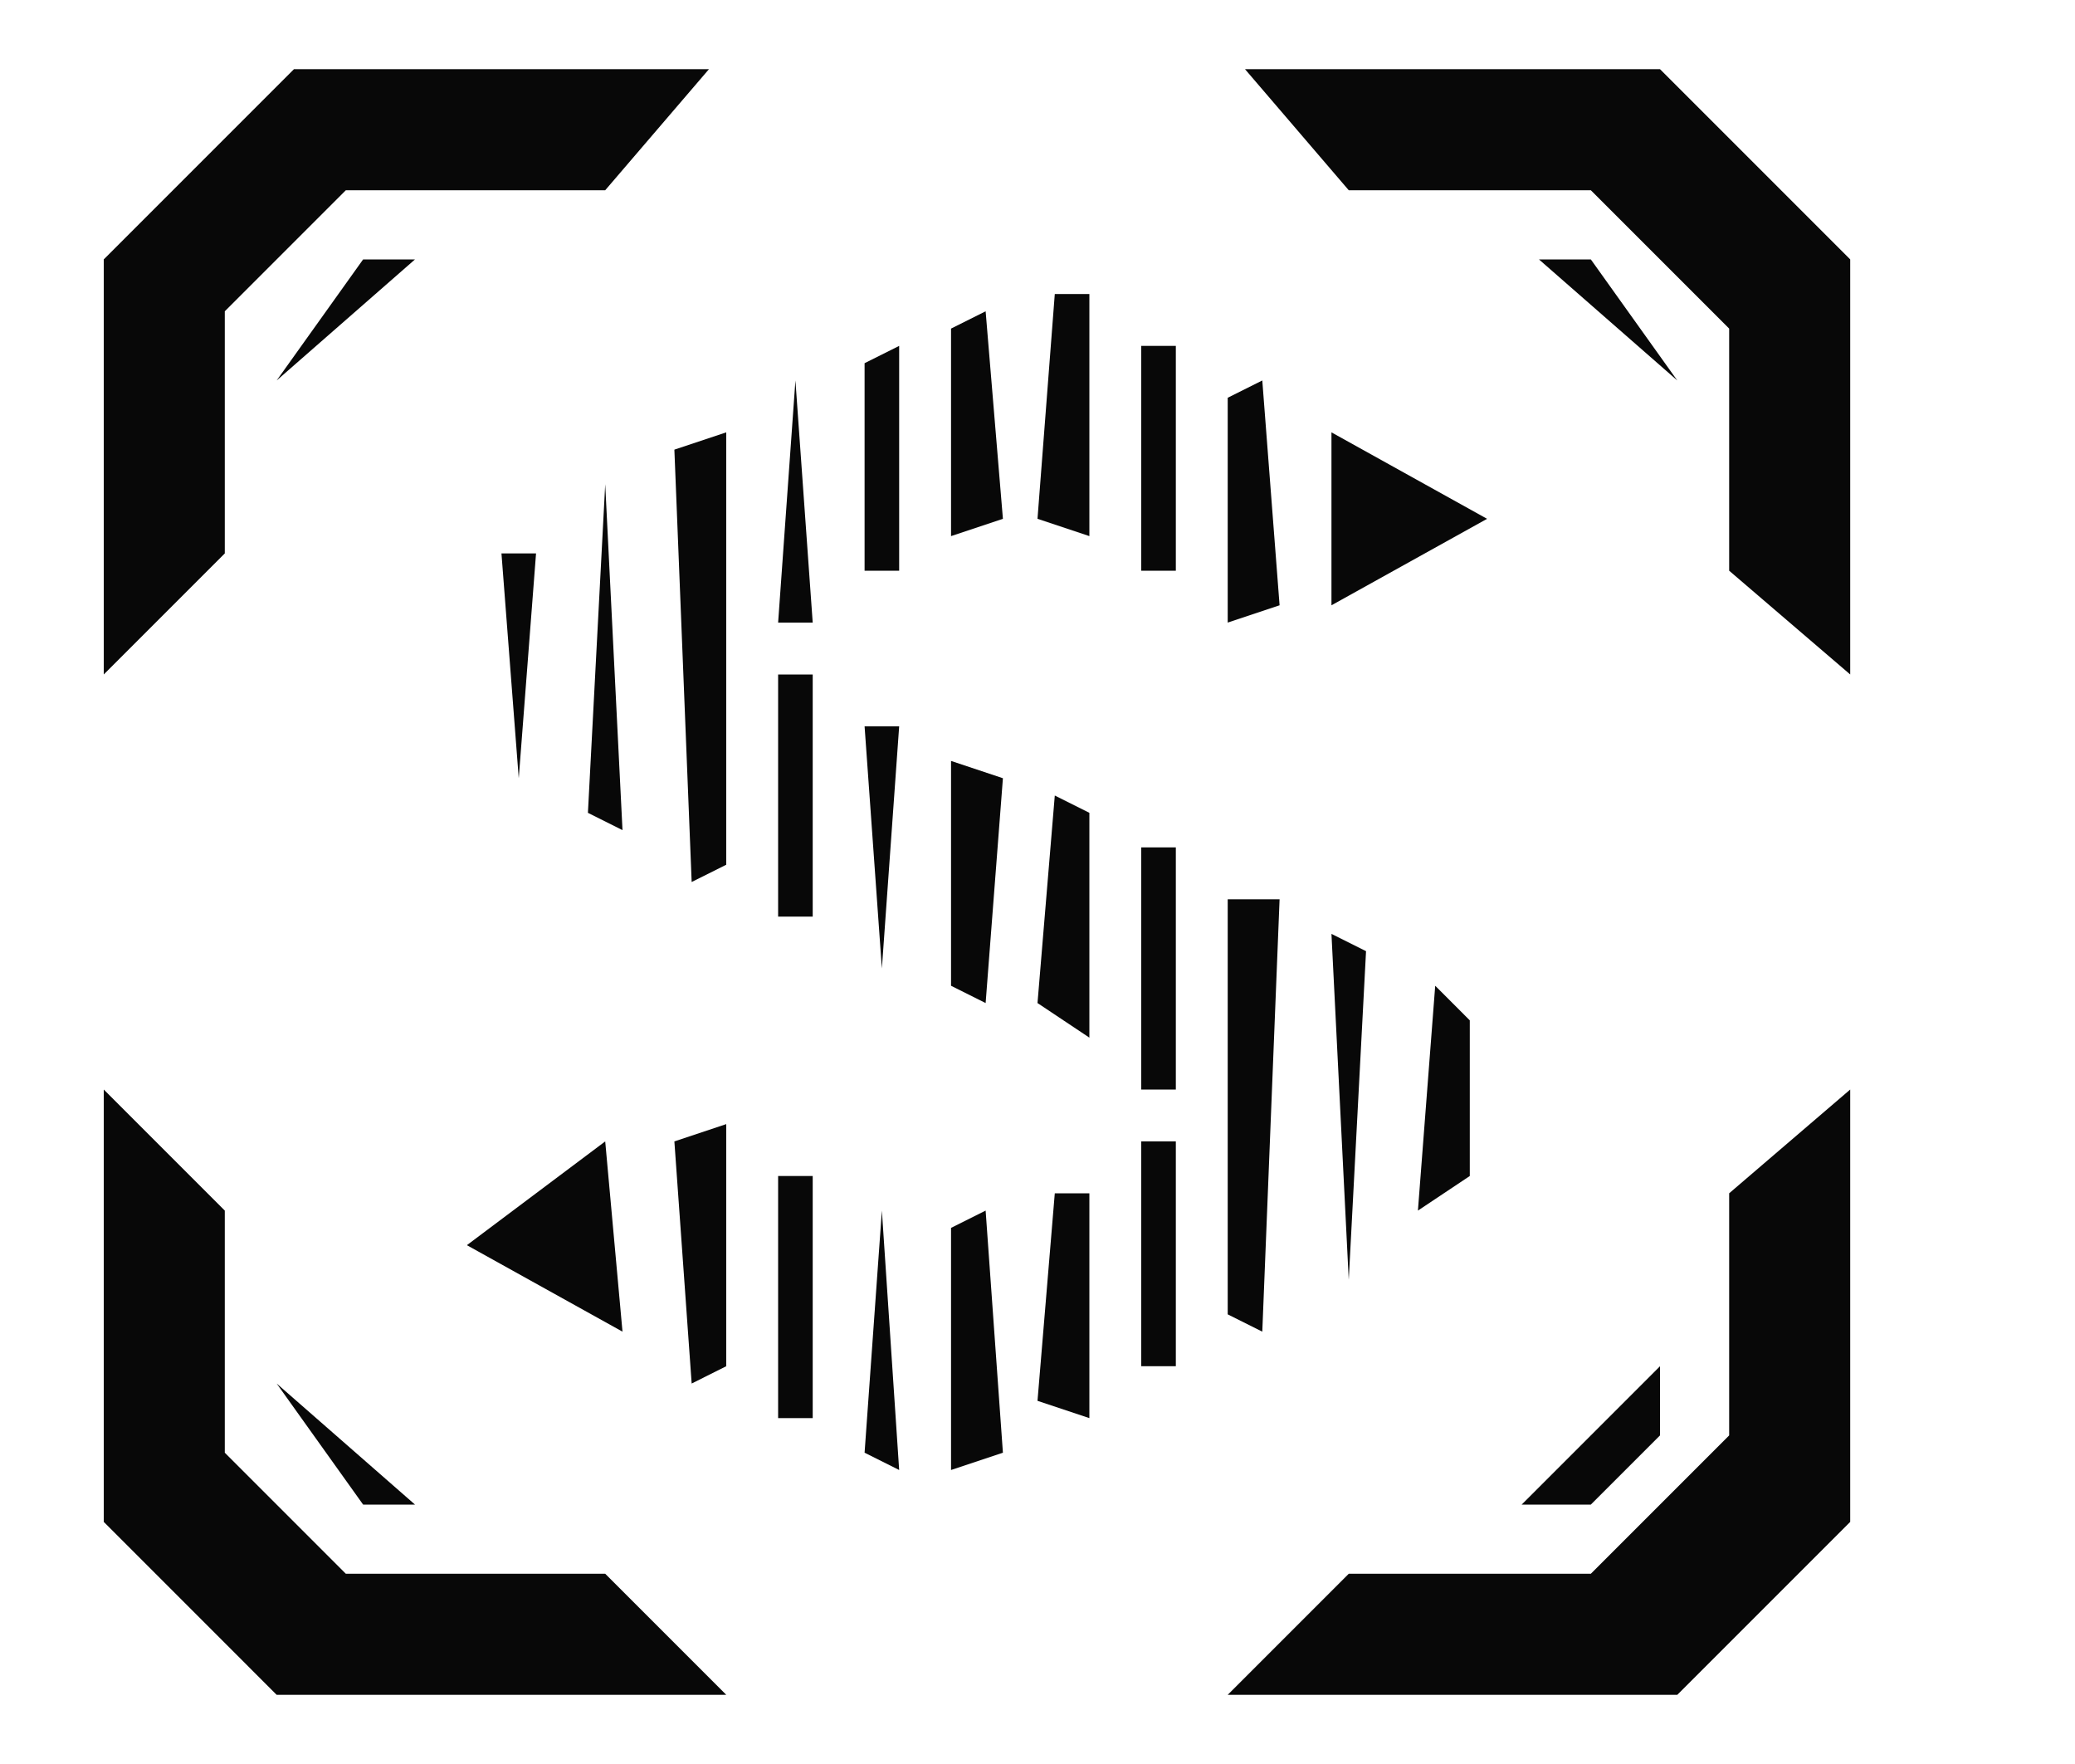
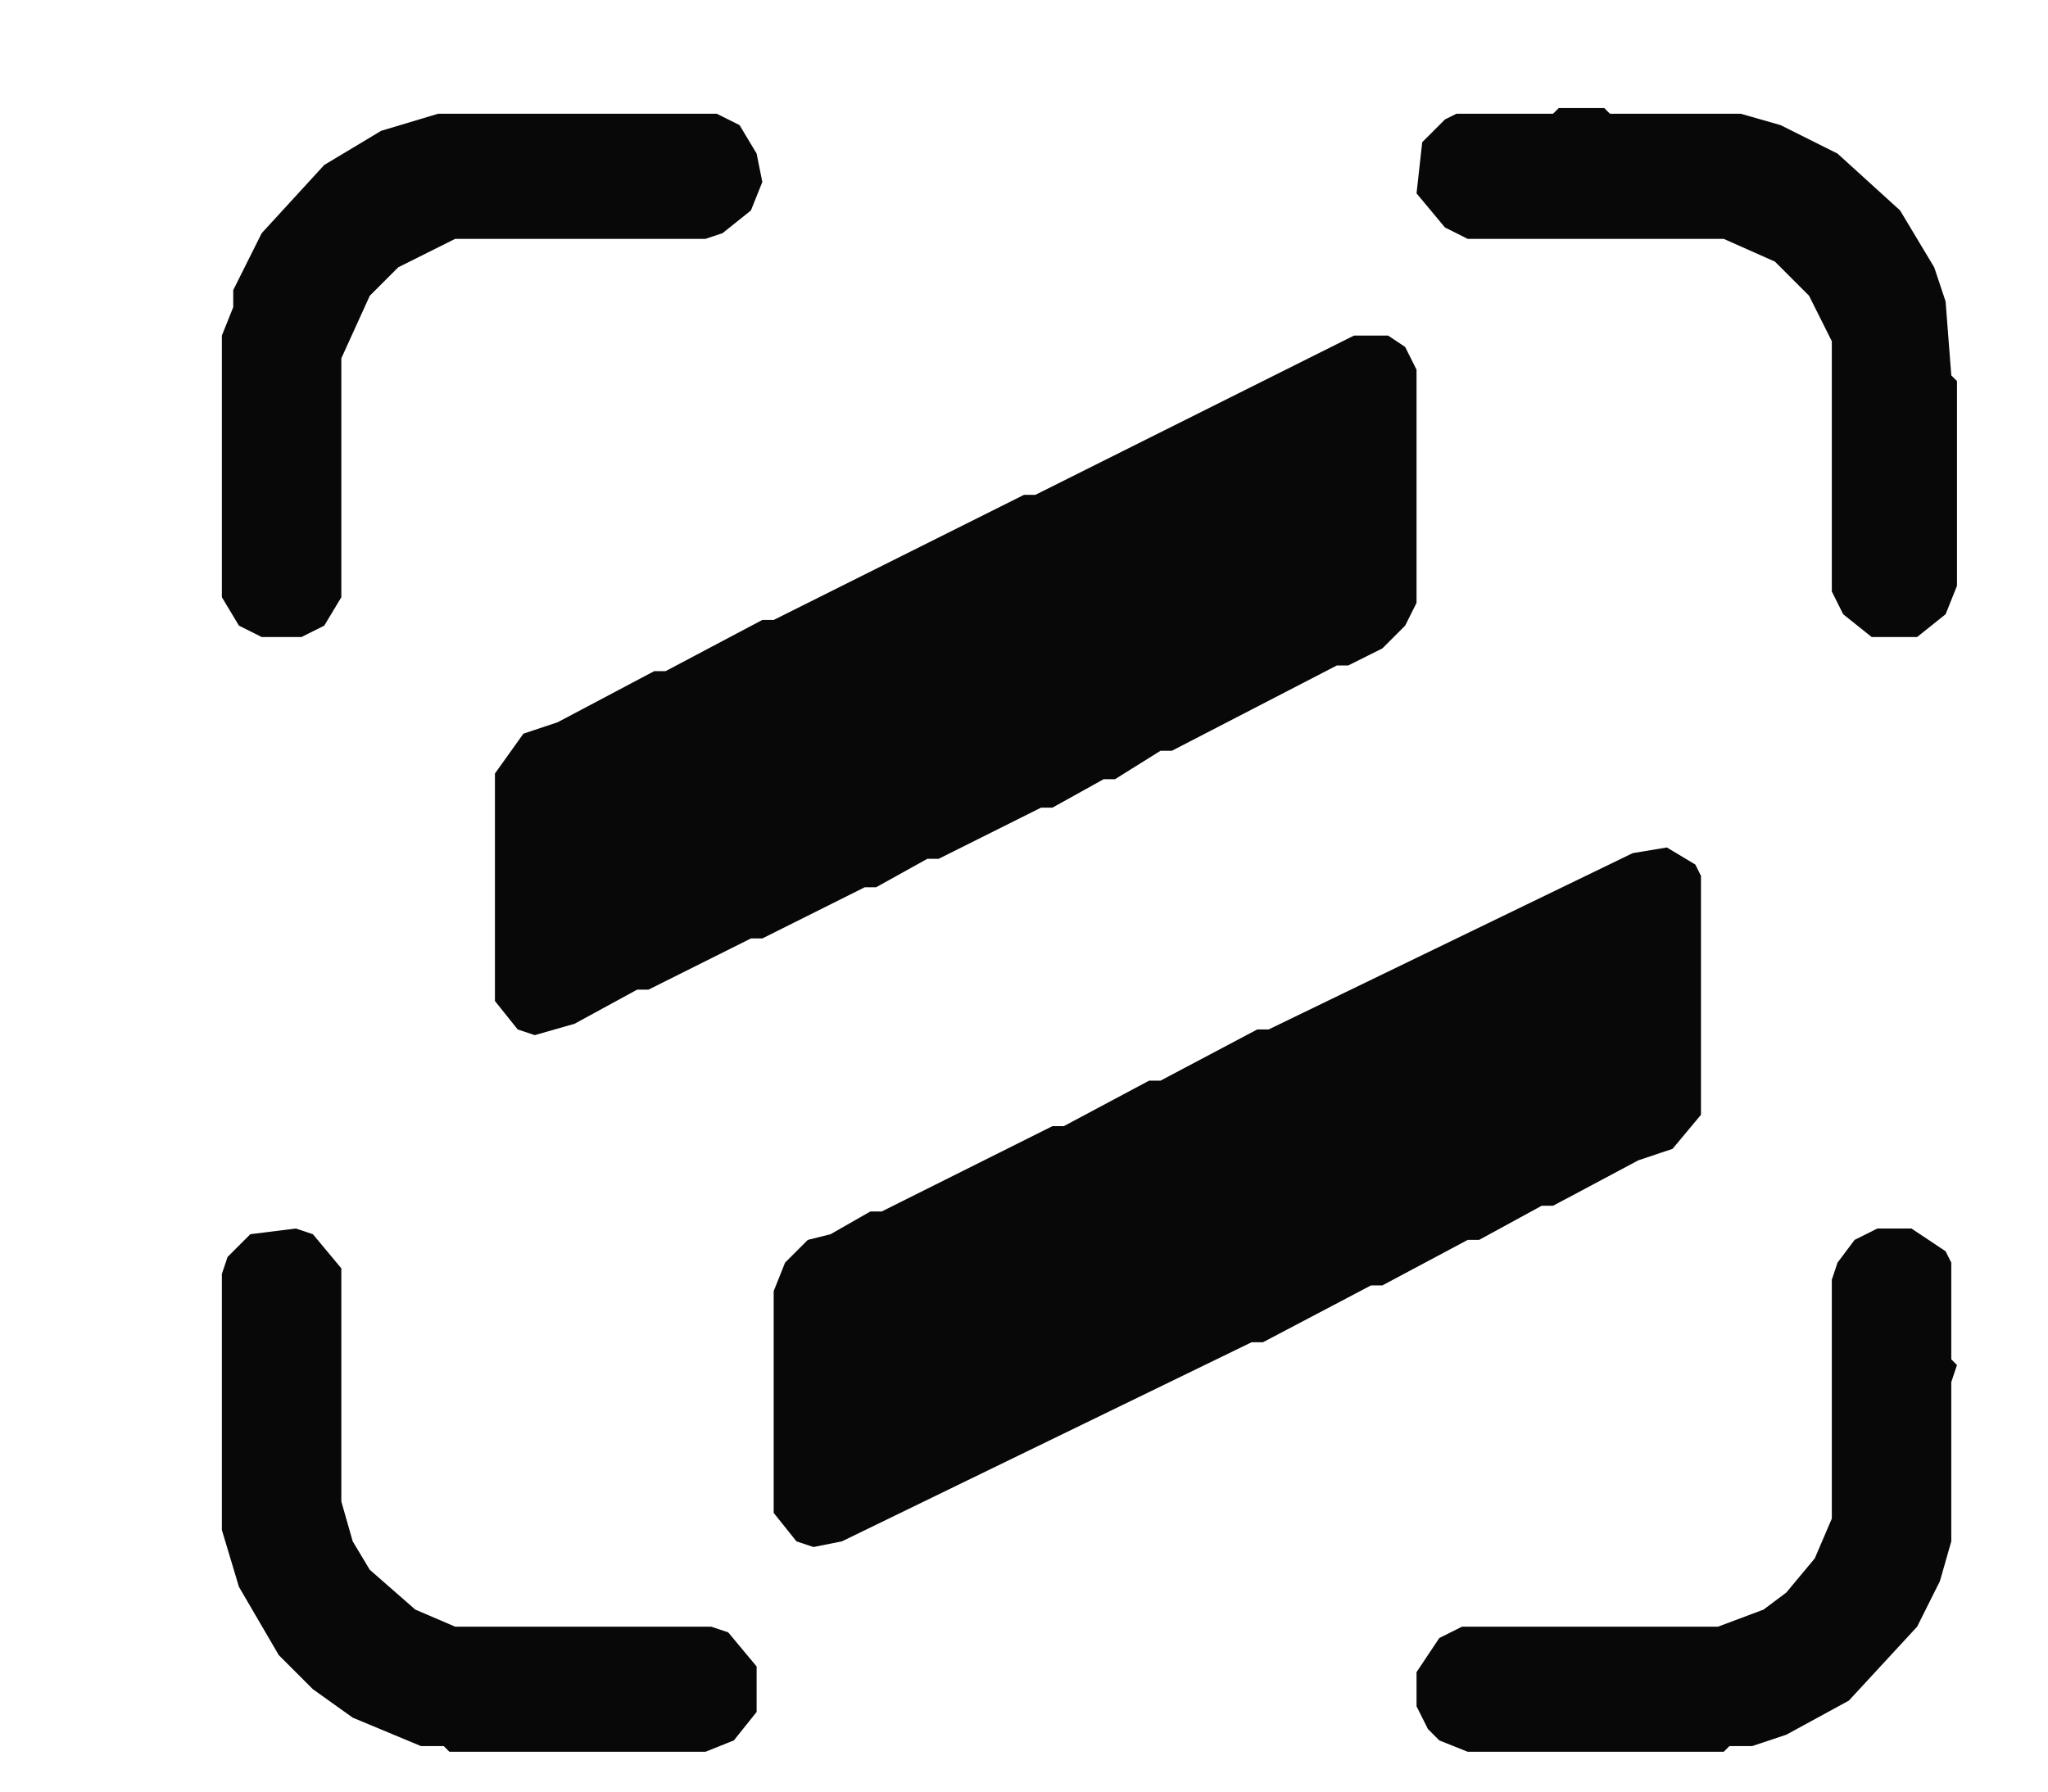
- <svg xmlns="http://www.w3.org/2000/svg" viewBox="0 0 120 102" role="img" aria-label="Studio">
-   <path fill="#080808" fill-rule="evenodd" d="M16,80 21,87 24,87Z M96,79 88,87 92,87 96,83Z M57,70 55,71 55,85 58,84Z M51,70 50,84 52,85Z M61,69 60,81 63,82 63,69Z M45,68 45,82 47,82 47,68Z M66,66 66,79 68,79 68,66Z M35,66 27,72 36,77Z M42,65 39,66 40,80 42,79Z M107,63 100,69 100,83 92,91 78,91 71,98 97,98 107,88Z M6,63 6,88 16,98 42,98 35,91 20,91 13,84 13,70Z M83,57 82,70 85,68 85,59Z M77,54 78,74 79,55Z M71,52 71,76 73,77 74,52Z M66,49 66,63 68,63 68,49Z M61,46 60,58 63,60 63,47Z M55,44 55,57 57,58 58,45Z M52,42 50,42 51,56Z M45,39 45,53 47,53 47,39Z M31,32 29,32 30,45Z M35,28 34,47 36,48Z M77,25 77,35 86,30Z M42,25 39,26 40,51 42,50Z M73,22 71,23 71,36 74,35Z M46,22 45,36 47,36Z M66,20 66,33 68,33 68,20Z M52,20 50,21 50,33 52,33Z M57,18 55,19 55,31 58,30Z M61,17 60,30 63,31 63,17Z M89,15 97,22 92,15Z M24,15 21,15 16,22Z M72,4 78,11 92,11 100,19 100,33 107,39 107,15 96,4Z M41,4 17,4 6,15 6,39 13,32 13,18 20,11 35,11Z" />
+ <svg xmlns="http://www.w3.org/2000/svg" viewBox="0 0 360 315" role="img" aria-label="Studio">
+   <path fill="#080808" fill-rule="evenodd" d="M342,220 336,216 330,216 326,218 323,222 322,225 322,267 319,274 314,280 310,283 302,286 257,286 253,288 249,294 249,300 251,304 253,306 258,308 303,308 304,307 308,307 314,305 325,299 337,286 341,278 343,271 343,243 344,240 343,239 343,222Z M44,217 40,221 39,224 39,269 42,279 49,291 55,297 62,302 74,307 78,307 79,308 124,308 129,306 133,301 133,293 128,287 125,286 80,286 73,283 65,276 62,271 60,264 60,223 55,217 52,216Z M298,152 293,149 287,150 223,181 221,181 204,190 202,190 187,198 185,198 155,213 153,213 146,217 142,218 138,222 136,227 136,266 140,271 143,272 148,271 220,236 222,236 241,226 243,226 258,218 260,218 271,212 273,212 288,204 294,202 299,196 299,154Z M247,61 244,59 238,59 182,87 180,87 136,109 134,109 117,118 115,118 98,127 92,129 87,136 87,176 91,181 94,182 101,180 112,174 114,174 132,165 134,165 152,156 154,156 163,151 165,151 183,142 185,142 194,137 196,137 204,132 206,132 235,117 237,117 243,114 247,110 249,106 249,65Z M130,22 126,20 77,20 67,23 57,29 46,41 41,51 41,54 39,59 39,105 42,110 46,112 53,112 57,110 60,105 60,63 65,52 70,47 80,42 124,42 127,41 132,37 134,32 133,27Z M254,21 250,25 249,34 254,40 258,42 303,42 312,46 318,52 322,60 322,104 324,108 329,112 337,112 342,108 344,103 344,67 343,66 342,53 340,47 334,37 323,27 313,22 306,20 283,20 282,19 274,19 273,20 256,20Z" />
</svg>
